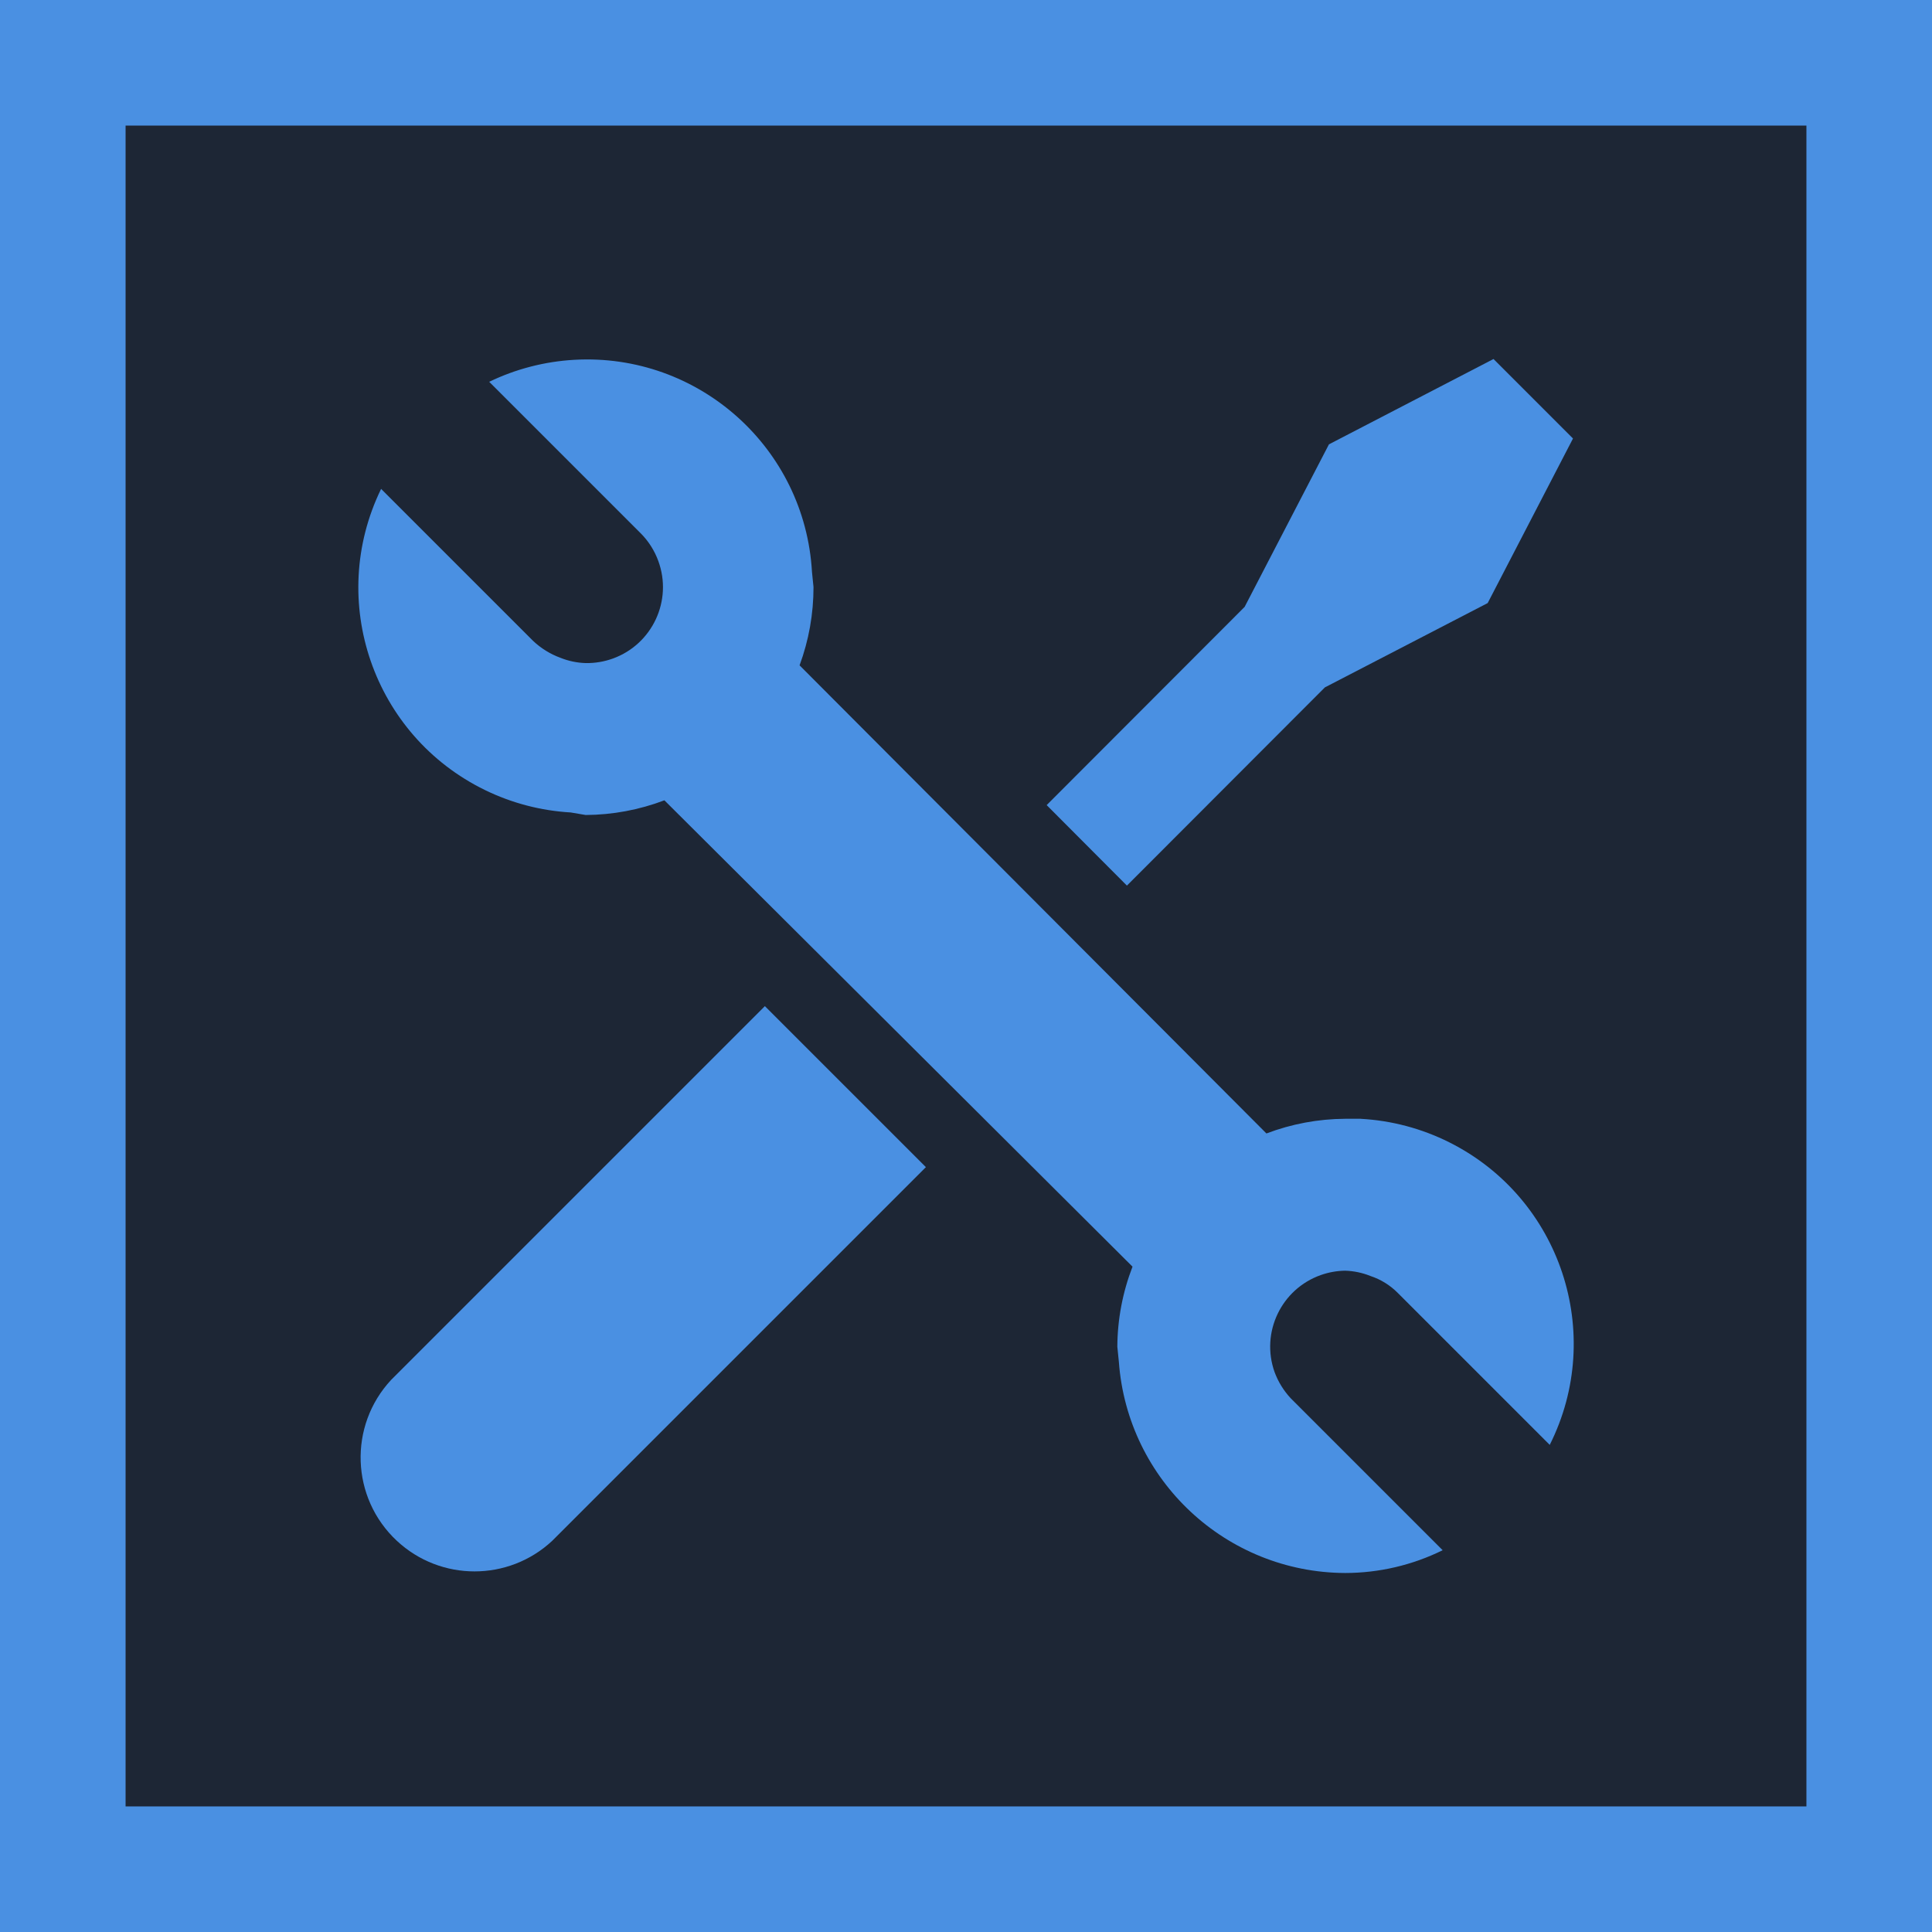
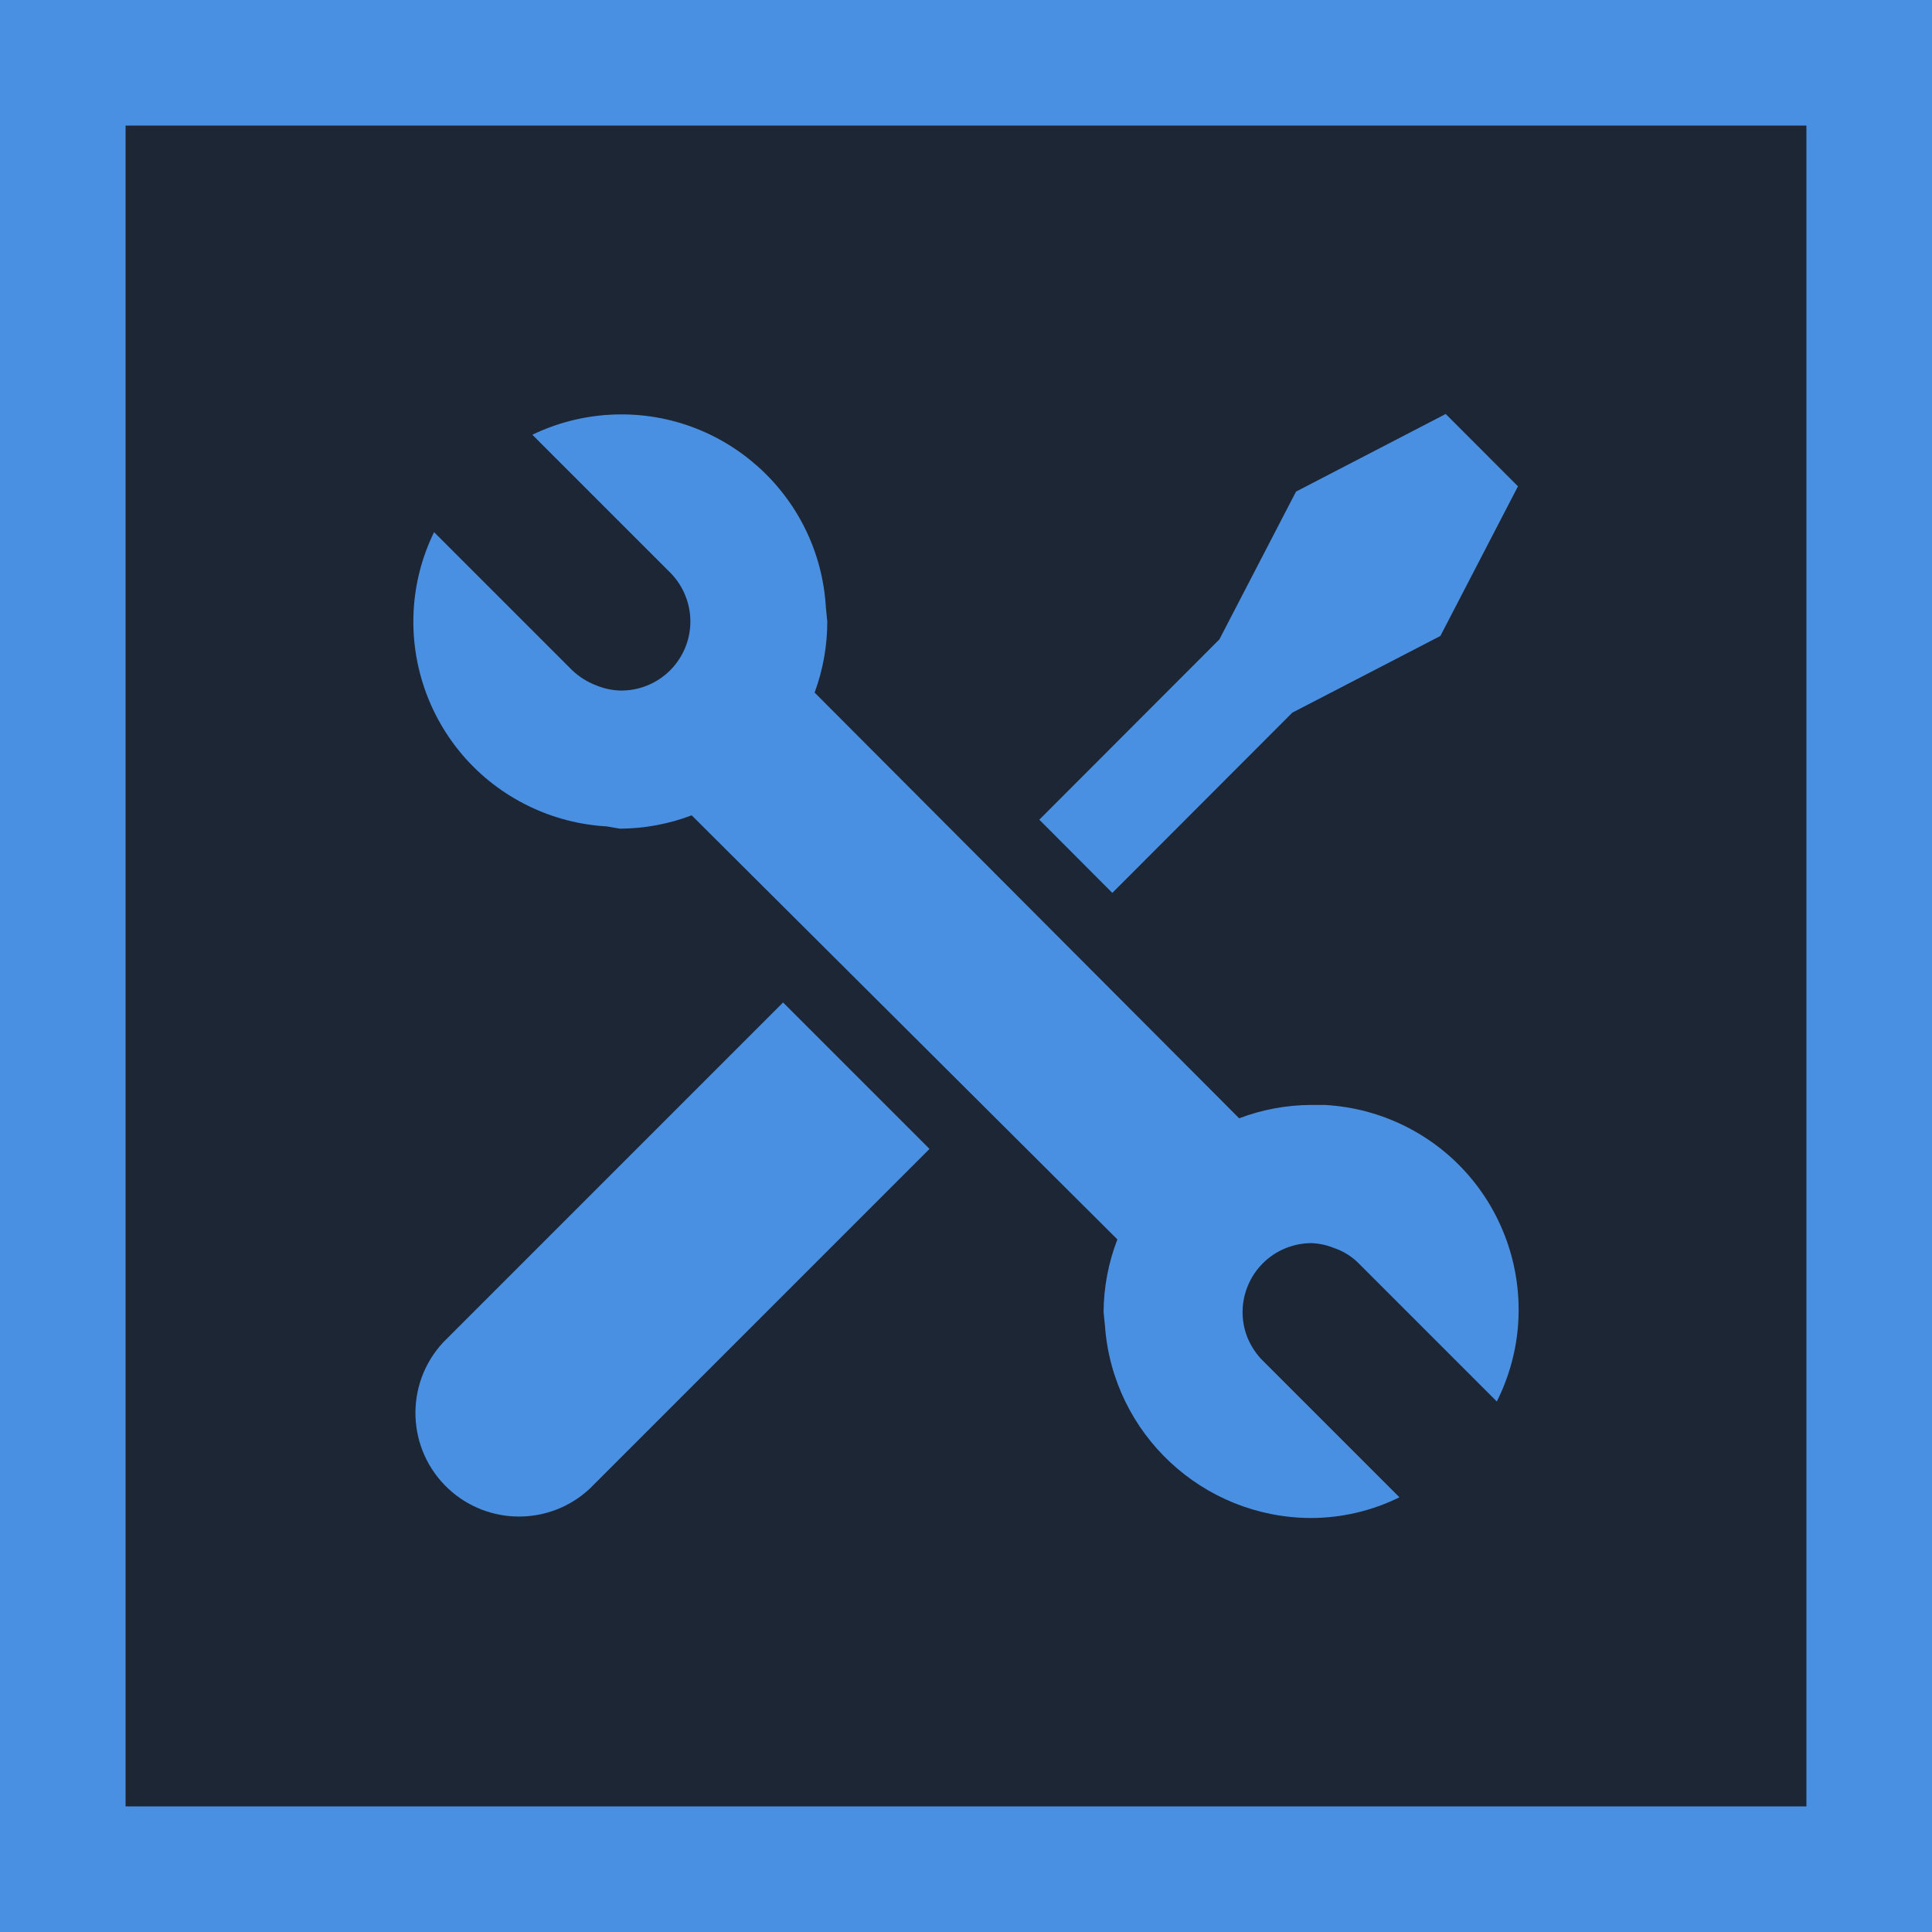
<svg xmlns="http://www.w3.org/2000/svg" id="Calque_1" version="1.1" viewBox="0 0 1000 1000">
  <defs>
    <style>
      .st0 {
        fill: #1d2635;
      }

      .st1 {
        fill: #4a90e2;
      }
    </style>
  </defs>
  <rect class="st1" width="1000" height="1000" />
  <rect class="st0" x="65" y="65" width="870" height="870" />
-   <path class="st1" d="M202.48,714.19c-22.2,23.83-20.88,61.14,2.94,83.34,22.65,21.1,57.76,21.1,80.4,0l193.42-193.42-83.34-83.34-193.42,193.42h0Z" />
-   <polygon class="st1" points="685.76 355.79 770.02 312.15 814.18 226.97 773.04 185.82 687.86 229.99 644.22 314.12 541.75 416.72 583.29 458.39 685.76 355.79" />
-   <path class="st1" d="M704.24,579.08h-7.99c-13.93.08-27.73,2.65-40.75,7.6l-241.64-242.3c4.78-12.96,7.22-26.67,7.21-40.49l-.79-7.86c-3.67-64.31-58.78-113.46-123.08-109.79-15.27.87-30.22,4.74-43.99,11.38l78.63,78.63c3.95,4.02,6.99,8.85,8.91,14.15,7.46,20.39-3.03,42.97-23.42,50.42-4.54,1.66-9.36,2.47-14.19,2.39-4.5-.14-8.93-1.07-13.1-2.75-5.27-1.93-10.08-4.92-14.15-8.78l-78.63-78.63c-28.19,57.92-4.09,127.72,53.83,155.91,13.86,6.75,28.93,10.68,44.32,11.57l7.73,1.31c13.93-.08,27.73-2.65,40.75-7.6l242.3,241.38c-5.11,13.21-7.78,27.24-7.86,41.41l.79,7.86c4.52,61.43,55.55,109.04,117.15,109.29,17.5-.02,34.76-4.05,50.45-11.79l-78.63-78.63c-3.68-3.94-6.53-8.57-8.39-13.63-7.24-20.47,3.49-42.93,23.96-50.17,4.05-1.43,8.31-2.19,12.6-2.25,4.5.14,8.93,1.07,13.1,2.75,5.34,1.77,10.2,4.78,14.15,8.78l78.63,78.63c28.9-57.57,5.66-127.66-51.9-156.56-14.33-7.19-29.98-11.35-45.99-12.22h0Z" />
+   <path class="st1" d="M229.42,694.78c-20.19,21.67-18.99,55.6,2.67,75.79,20.6,19.19,52.53,19.19,73.12,0l175.9-175.9-75.79-75.79-175.9,175.9h0Z" />
+   <polygon class="st1" points="668.91 368.86 745.54 329.17 785.7 251.71 748.29 214.28 670.82 254.45 631.14 330.96 537.95 424.27 575.73 462.16 668.91 368.86" />
+   <path class="st1" d="M685.72,571.92h-7.27c-12.67.07-25.22,2.41-37.06,6.91l-219.75-220.35c4.35-11.79,6.57-24.25,6.56-36.82l-.72-7.15c-3.34-58.48-53.45-103.18-111.93-99.84-13.89.79-27.48,4.31-40,10.35l71.51,71.51c3.59,3.66,6.36,8.05,8.1,12.87,6.78,18.54-2.76,39.08-21.3,45.85-4.13,1.51-8.51,2.25-12.9,2.17-4.09-.13-8.12-.97-11.91-2.5-4.79-1.76-9.17-4.47-12.87-7.98l-71.51-71.51c-25.64,52.67-3.72,116.15,48.95,141.78,12.6,6.14,26.31,9.71,40.3,10.52l7.03,1.19c12.67-.07,25.22-2.41,37.06-6.91l220.35,219.51c-4.65,12.01-7.08,24.77-7.15,37.66l.72,7.15c4.11,55.86,50.52,99.16,106.54,99.39,15.91-.02,31.61-3.68,45.88-10.72l-71.51-71.51c-3.35-3.58-5.94-7.79-7.63-12.4-6.58-18.62,3.17-39.04,21.79-45.62,3.68-1.3,7.56-1.99,11.46-2.05,4.09.13,8.12.97,11.91,2.5,4.86,1.61,9.28,4.35,12.87,7.98l71.51,71.51c26.28-52.35,5.15-116.09-47.2-142.38-13.03-6.54-27.26-10.32-41.82-11.11h0Z" />
</svg>
